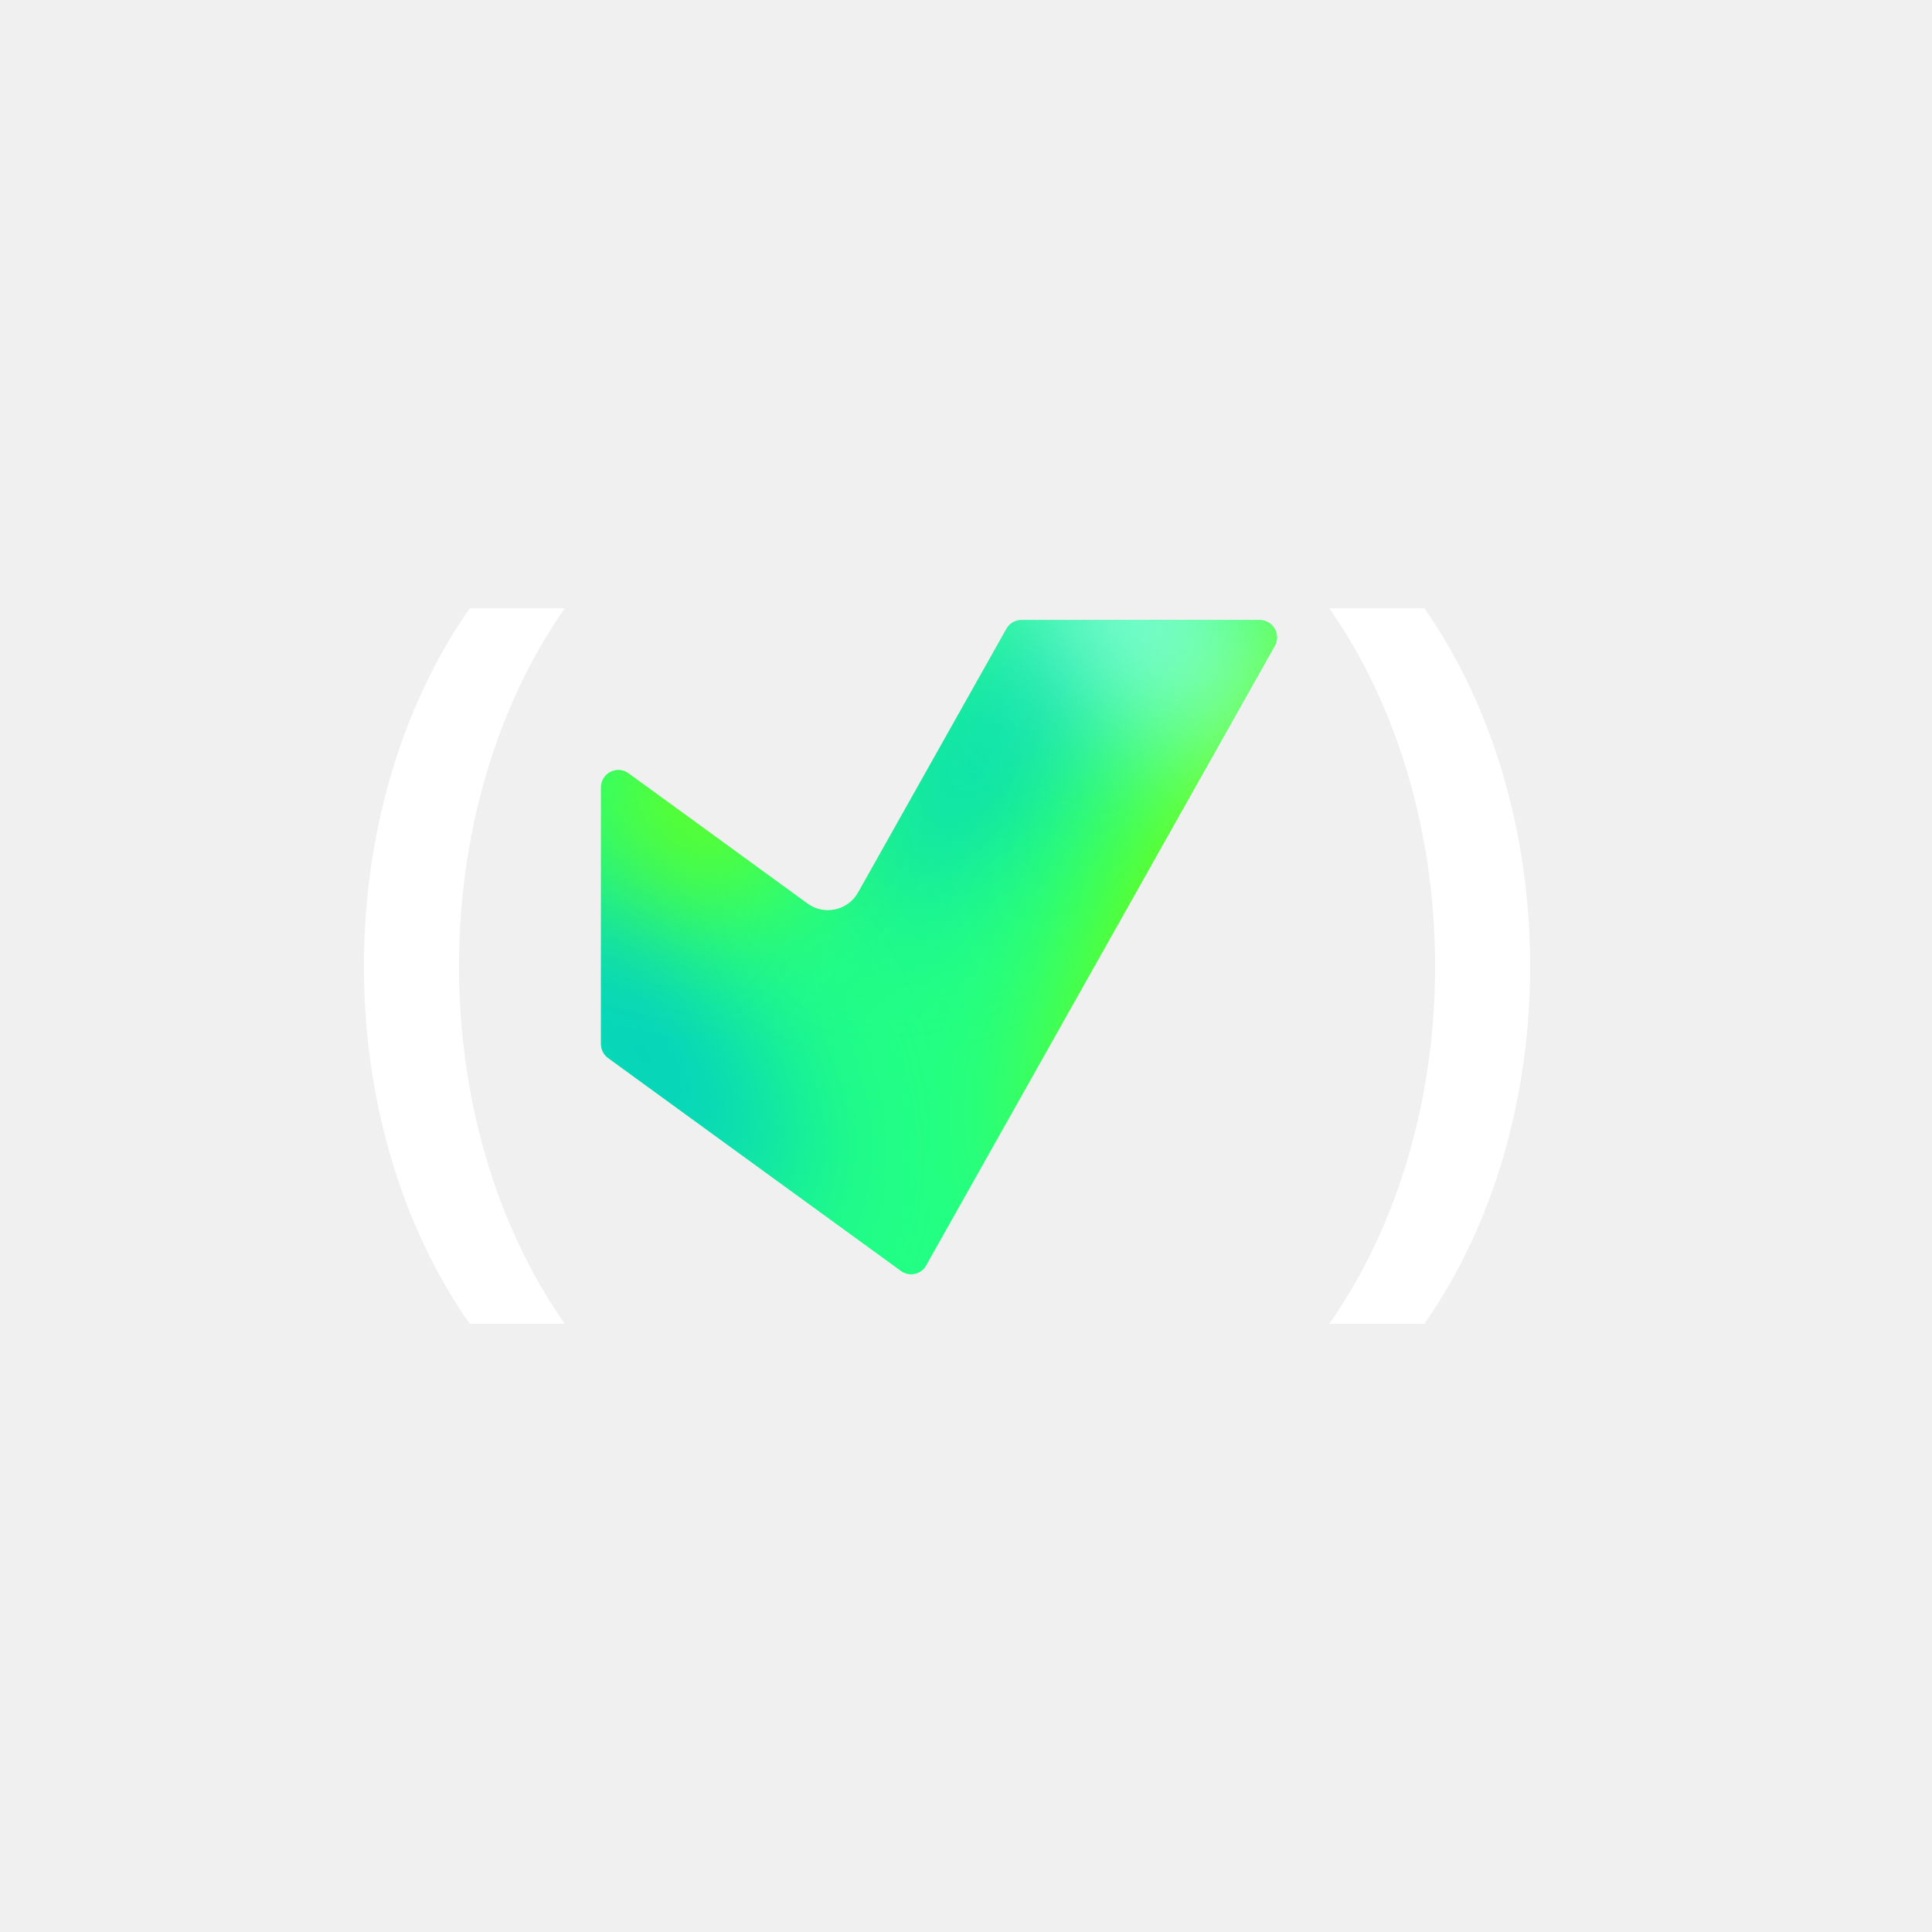
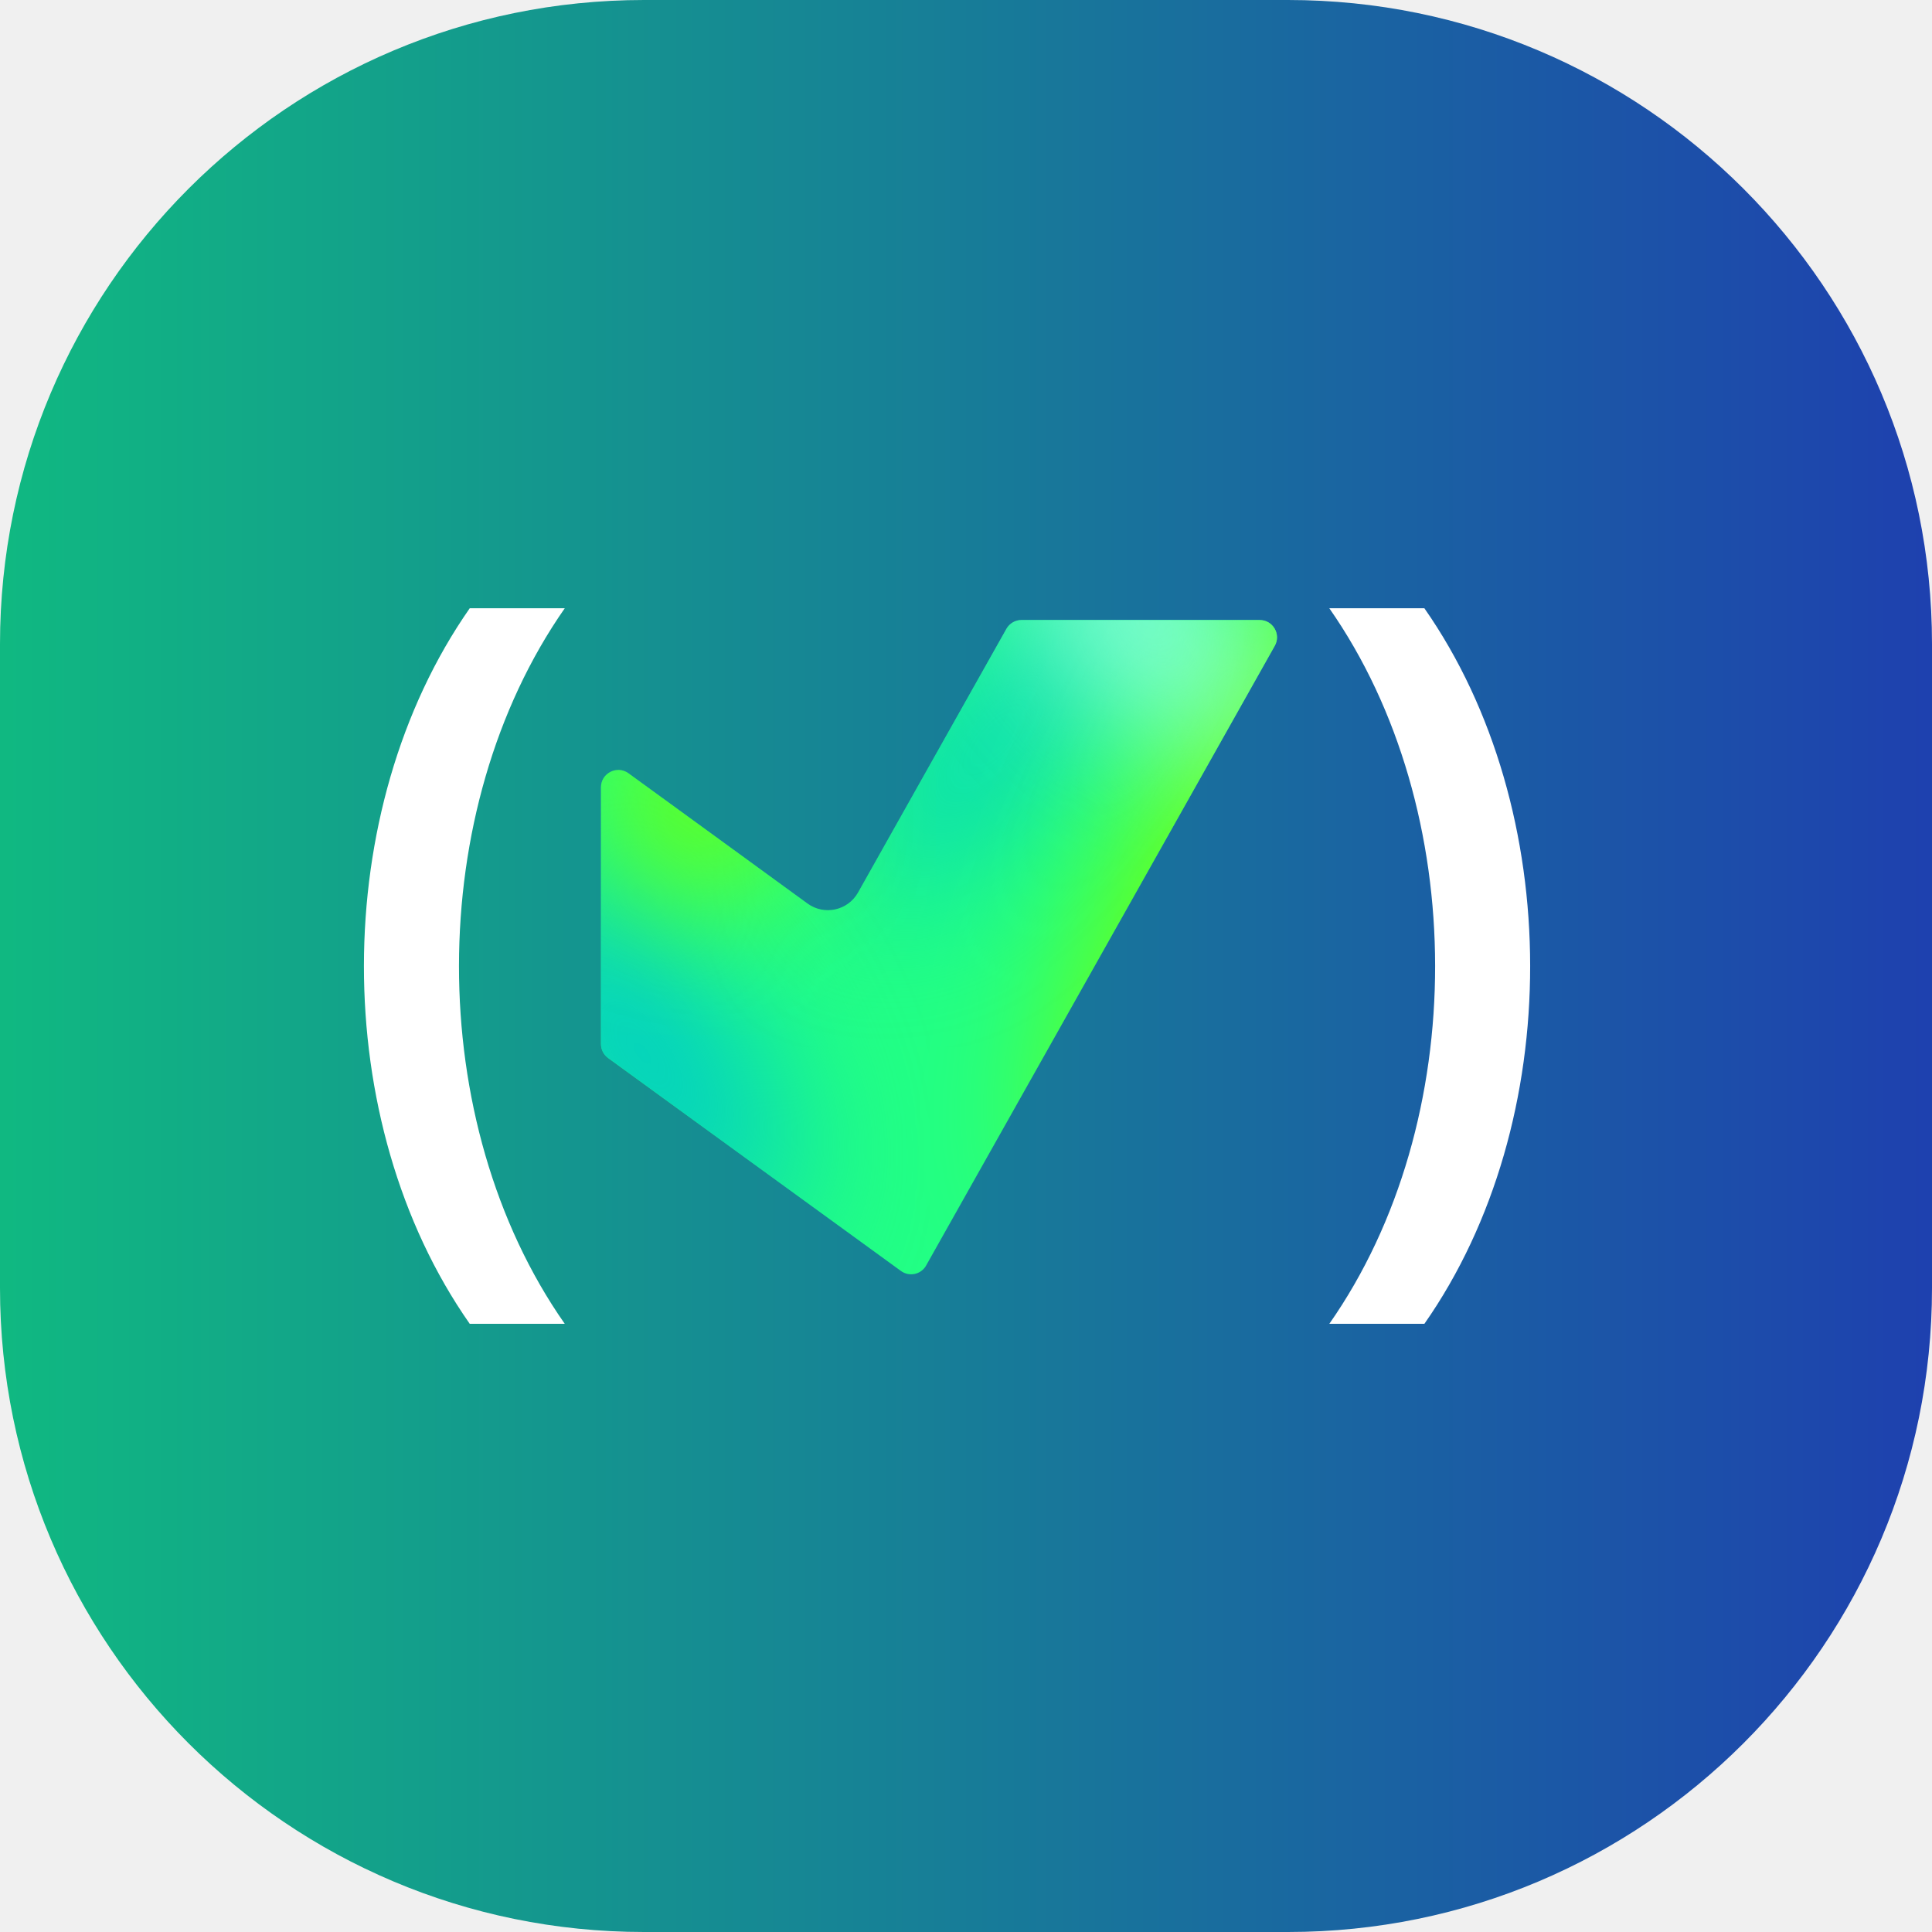
<svg xmlns="http://www.w3.org/2000/svg" viewBox="0 0 36 36" fill="none">
+   <defs>
+     <linearGradient id="vitest-grad" x1="0%" y1="0%" x2="100%" y2="0%">
+       <stop offset="0%" stop-color="#10B981" />
+       <stop offset="100%" stop-color="#1E40AF" />
+     </linearGradient>
+   </defs>
  <rect x="0" y="0" width="36" height="36" rx="12" fill="url(#vitest-grad)" />
  <svg x="6" y="6" width="24" height="24" viewBox="97 -4 27 23" fill="none">
    <path d="M109.665 13.778C109.559 13.967 109.312 14.021 109.136 13.893L102.997 9.429C102.903 9.36 102.848 9.251 102.848 9.135V3.754C102.848 3.458 103.184 3.286 103.424 3.46L107.178 6.191C107.529 6.447 108.024 6.338 108.237 5.96L111.347 0.432C111.411 0.318 111.532 0.247 111.663 0.247H116.656C116.934 0.247 117.109 0.546 116.973 0.788L109.665 13.777V13.778Z" fill="#22FF84" />
    <mask id="mask0_242_20910" style="mask-type:alpha" maskUnits="userSpaceOnUse" x="102" y="0" width="16" height="14">
      <path d="M109.665 13.778C109.559 13.967 109.312 14.021 109.136 13.893L102.997 9.428C102.903 9.36 102.848 9.251 102.848 9.135V3.754C102.848 3.458 103.184 3.286 103.424 3.46L107.178 6.191C107.529 6.446 108.024 6.338 108.237 5.96L111.347 0.432C111.411 0.318 111.532 0.247 111.663 0.247H116.656C116.934 0.247 117.109 0.546 116.973 0.788L109.665 13.777V13.778Z" fill="black" />
    </mask>
    <g mask="url(#mask0_242_20910)">
      <g filter="url(#filter0_f_242_20910)">
        <ellipse cx="4.498" cy="1.087" rx="4.498" ry="1.087" transform="matrix(-0.650066 0.759878 0.759879 0.650065 113.198 -1.36606)" fill="#00CCC6" />
      </g>
      <g filter="url(#filter1_f_242_20910)">
        <ellipse cx="4.498" cy="1.951" rx="4.498" ry="1.951" transform="matrix(-0.588245 -0.808682 -0.808682 0.588246 107.941 11.8184)" fill="#00CCC6" />
      </g>
      <g filter="url(#filter2_f_242_20910)">
        <ellipse cx="104.914" cy="4.157" rx="2.043" ry="1.78" transform="rotate(23.1293 104.914 4.15654)" fill="#77FF00" />
      </g>
      <g filter="url(#filter3_f_242_20910)">
        <ellipse cx="115.92" cy="5.361" rx="1.8" ry="7.865" transform="rotate(23.1293 115.92 5.36054)" fill="#77FF00" />
      </g>
      <g filter="url(#filter4_f_242_20910)">
        <ellipse cx="1.598" cy="3.228" rx="1.598" ry="3.228" transform="matrix(0.707107 -0.707107 -0.707107 -0.707107 115.494 3.75456)" fill="#97FFE2" />
      </g>
    </g>
    <path d="M100.097 0.001C97.148 4.222 97.131 10.765 100.097 15.001H102.089C99.124 10.765 99.141 4.222 102.089 0.001H100.097Z" fill="#ffffff" />
    <path d="M120.109 0.001H118.116C121.065 4.222 121.082 10.765 118.116 15.001H120.109C123.074 10.765 123.057 4.222 120.109 0.001Z" fill="#ffffff" />
    <defs>
      <filter id="filter0_f_242_20910" x="105.114" y="-3.679" width="11.972" height="12.875" filterUnits="userSpaceOnUse" color-interpolation-filters="sRGB">
        <feFlood flood-opacity="0" result="BackgroundImageFix" />
        <feBlend mode="normal" in="SourceGraphic" in2="BackgroundImageFix" result="shape" />
        <feGaussianBlur stdDeviation="1.473" result="effect1_foregroundBlur_242_20910" />
      </filter>
      <filter id="filter1_f_242_20910" x="97.689" y="2.567" width="12.056" height="13.524" filterUnits="userSpaceOnUse" color-interpolation-filters="sRGB">
        <feFlood flood-opacity="0" result="BackgroundImageFix" />
        <feBlend mode="normal" in="SourceGraphic" in2="BackgroundImageFix" result="shape" />
        <feGaussianBlur stdDeviation="1.473" result="effect1_foregroundBlur_242_20910" />
      </filter>
      <filter id="filter2_f_242_20910" x="99.962" y="-0.613" width="9.904" height="9.539" filterUnits="userSpaceOnUse" color-interpolation-filters="sRGB">
        <feFlood flood-opacity="0" result="BackgroundImageFix" />
        <feBlend mode="normal" in="SourceGraphic" in2="BackgroundImageFix" result="shape" />
        <feGaussianBlur stdDeviation="1.473" result="effect1_foregroundBlur_242_20910" />
      </filter>
      <filter id="filter3_f_242_20910" x="109.467" y="-4.854" width="12.905" height="20.43" filterUnits="userSpaceOnUse" color-interpolation-filters="sRGB">
        <feFlood flood-opacity="0" result="BackgroundImageFix" />
        <feBlend mode="normal" in="SourceGraphic" in2="BackgroundImageFix" result="shape" />
        <feGaussianBlur stdDeviation="1.473" result="effect1_foregroundBlur_242_20910" />
      </filter>
      <filter id="filter4_f_242_20910" x="108.847" y="-5.152" width="10.989" height="10.988" filterUnits="userSpaceOnUse" color-interpolation-filters="sRGB">
        <feFlood flood-opacity="0" result="BackgroundImageFix" />
        <feBlend mode="normal" in="SourceGraphic" in2="BackgroundImageFix" result="shape" />
        <feGaussianBlur stdDeviation="1.473" result="effect1_foregroundBlur_242_20910" />
      </filter>
    </defs>
  </svg>
</svg>
